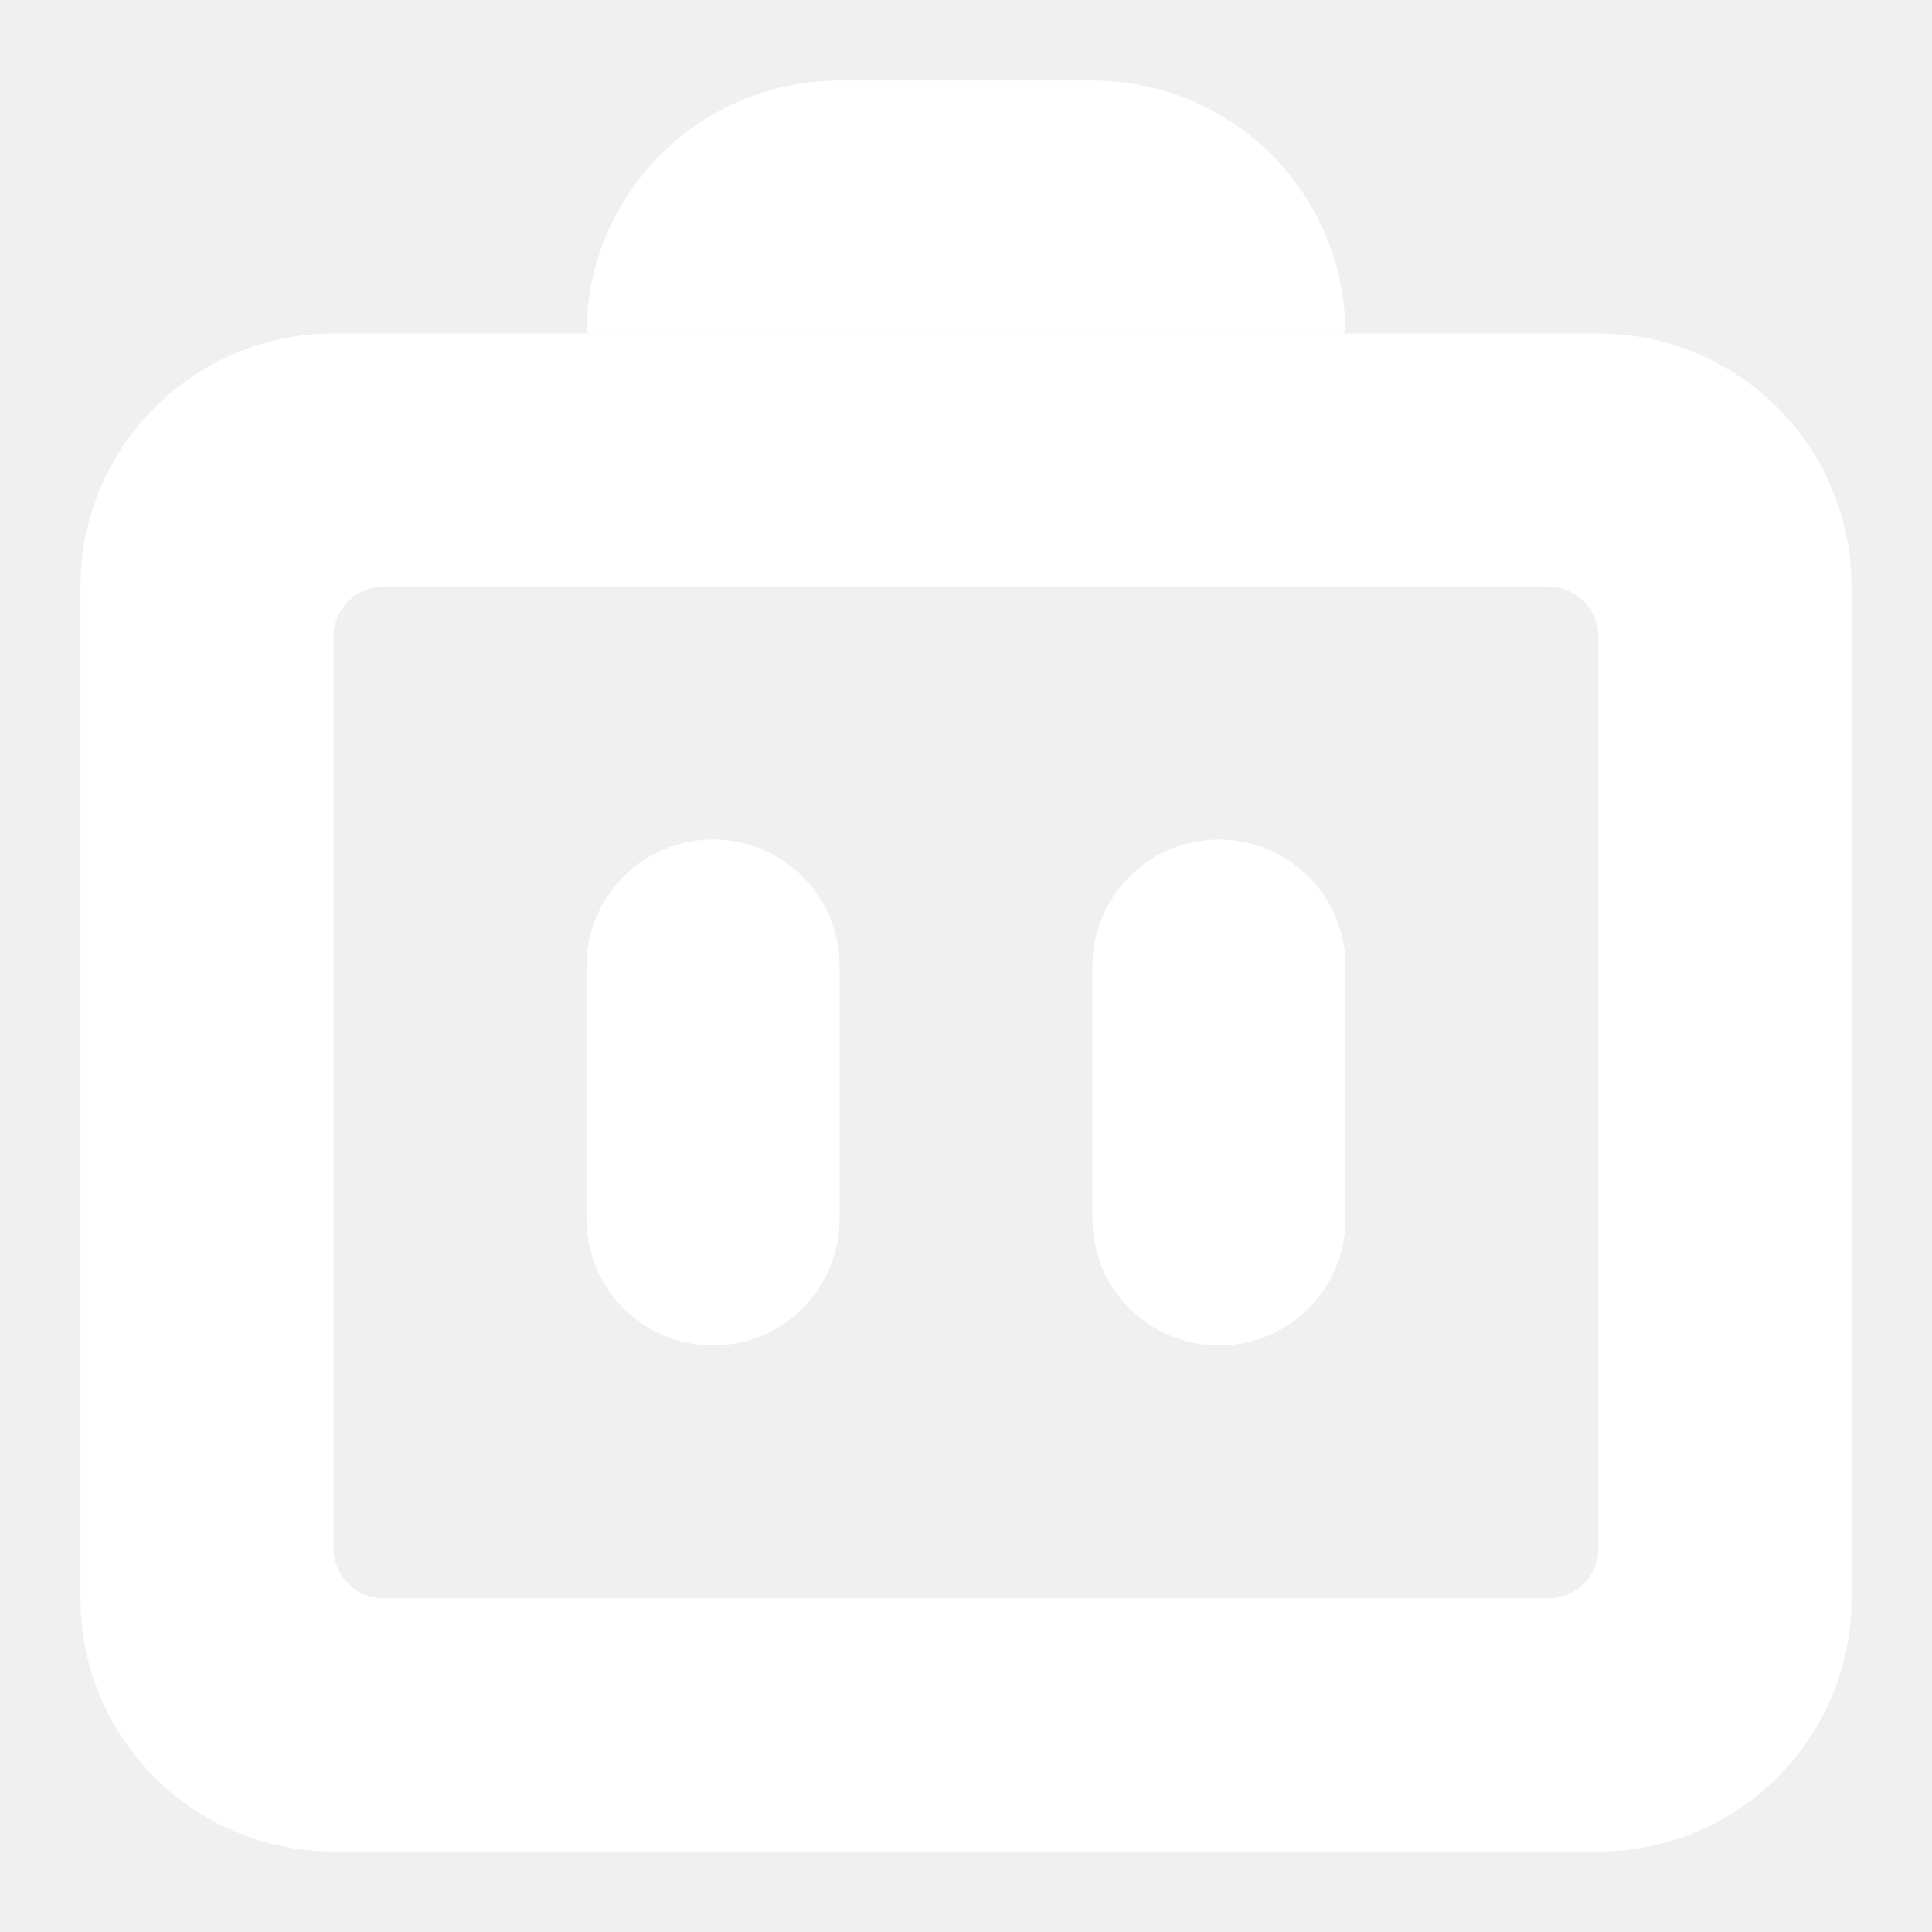
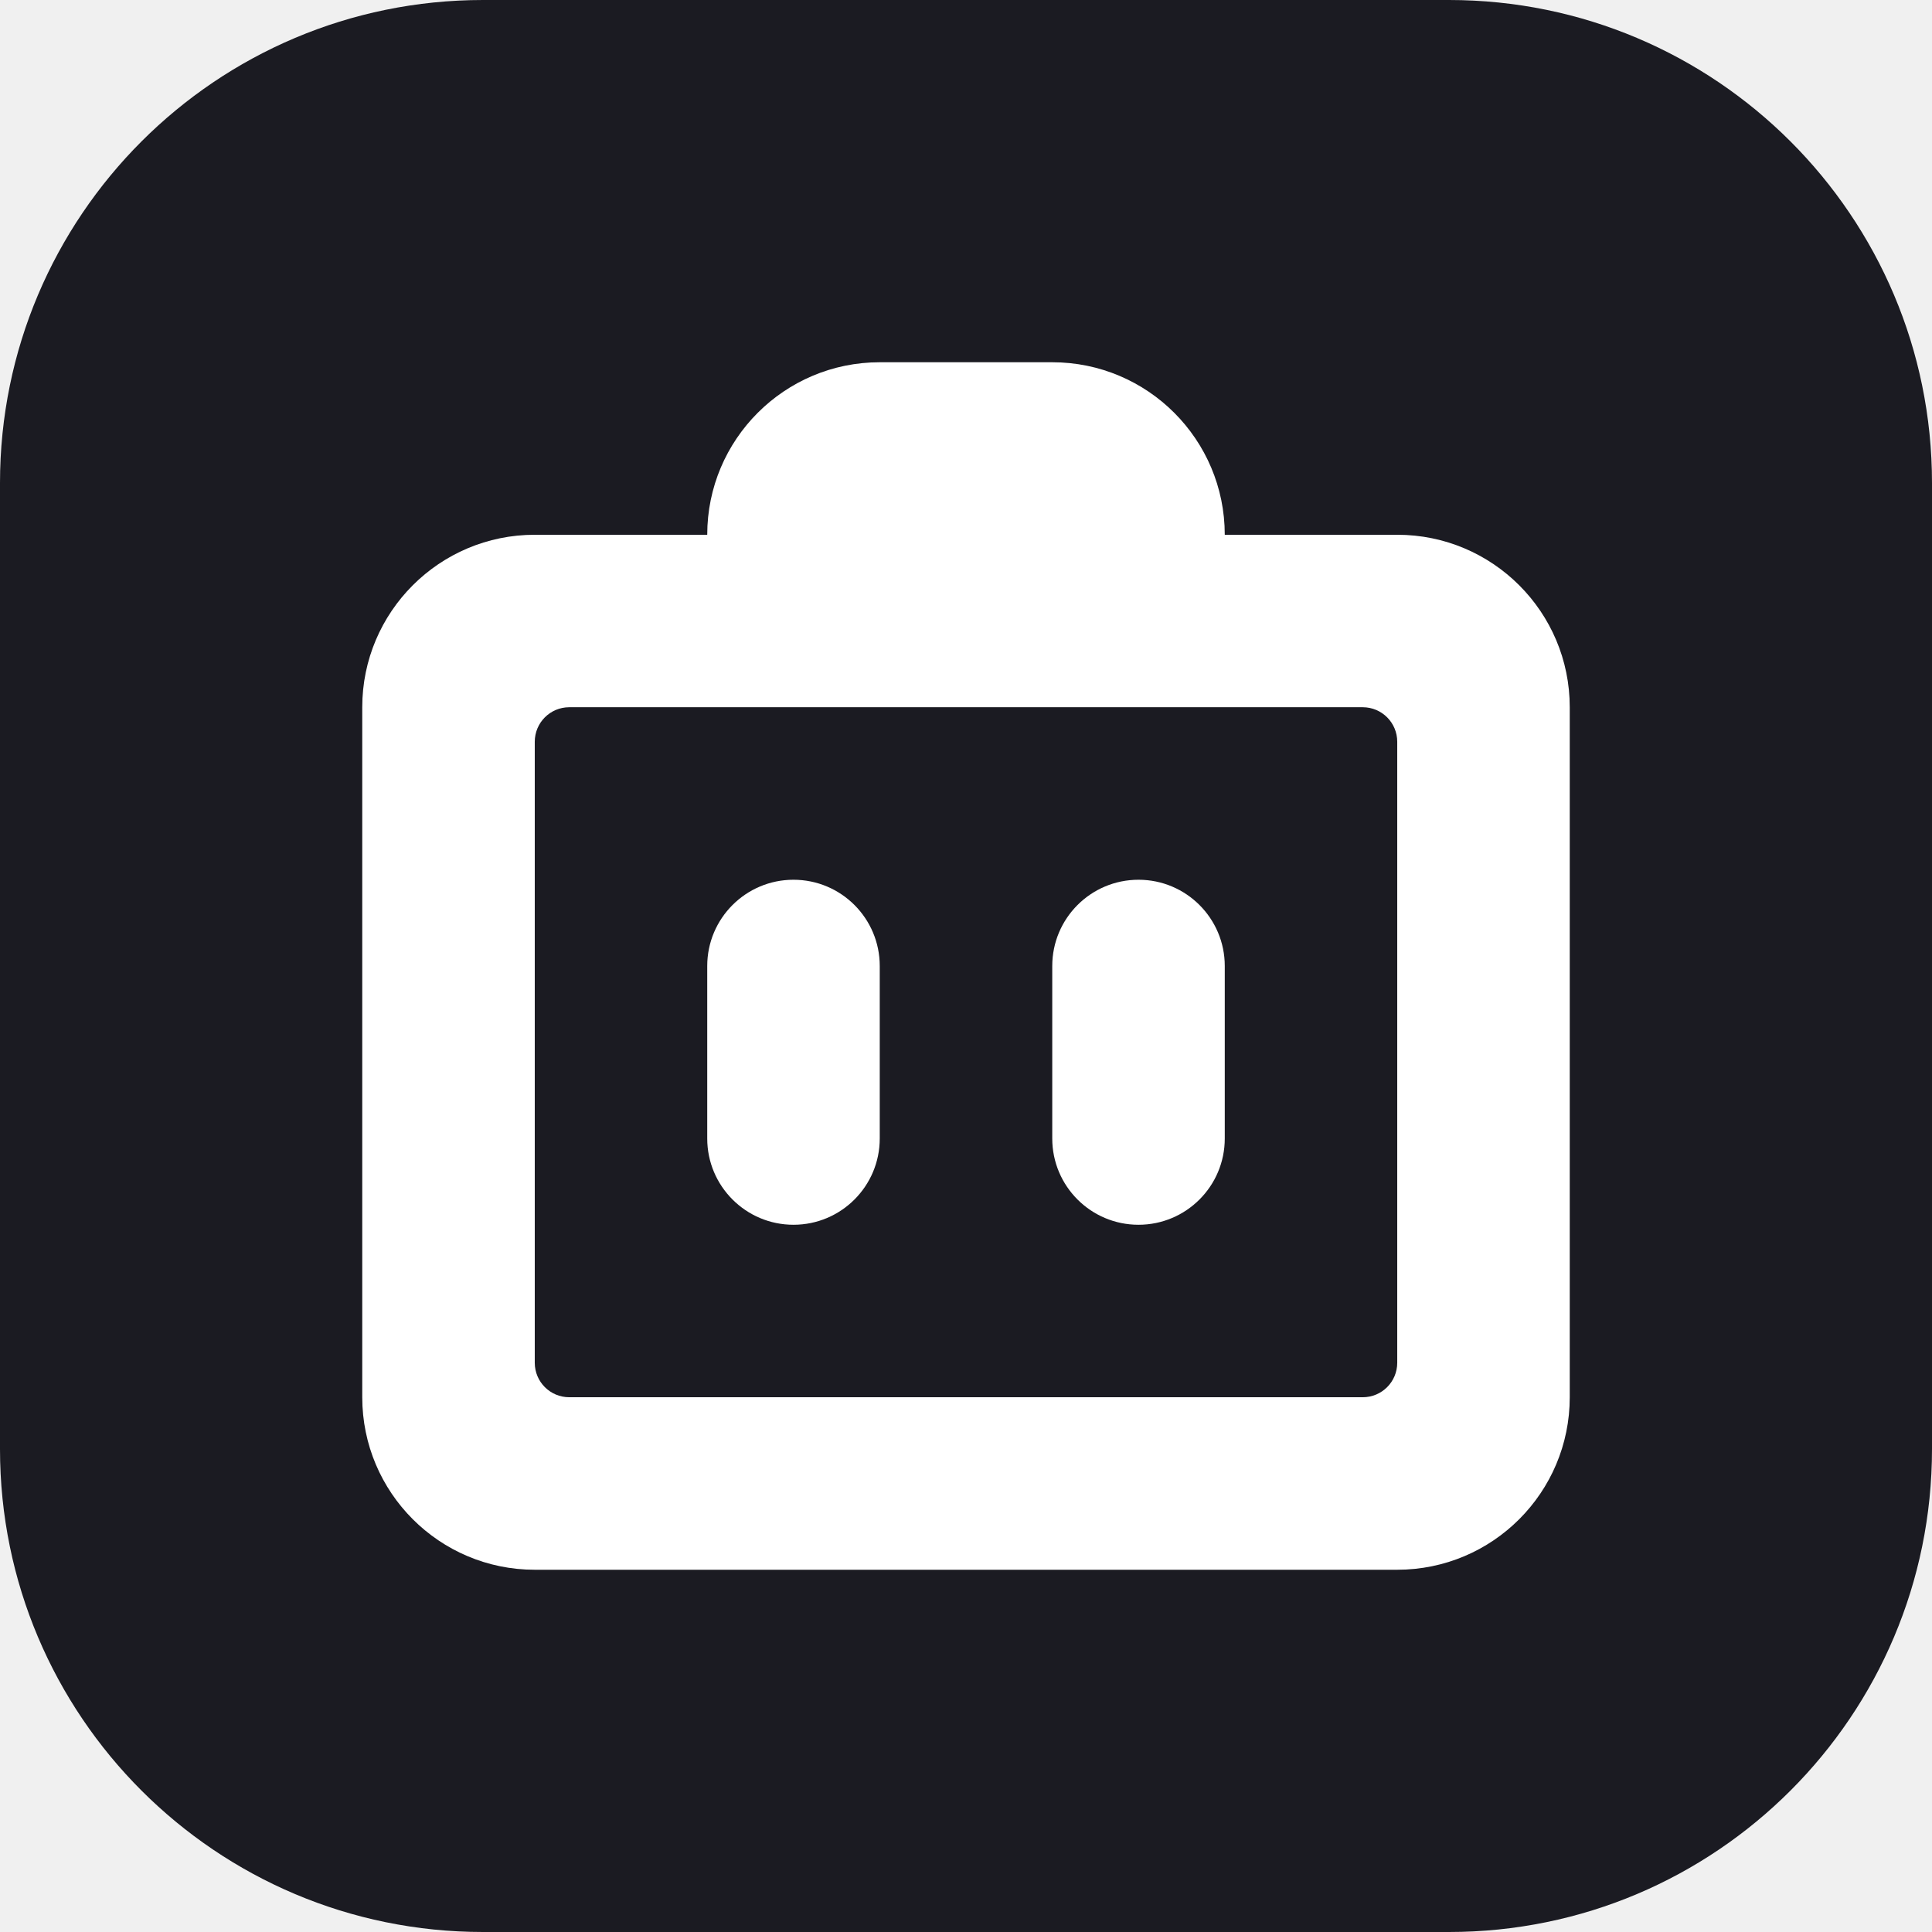
- <svg xmlns="http://www.w3.org/2000/svg" width="24" height="24" viewBox="0 0 24 24" fill="none">
-   <path fill-rule="evenodd" clip-rule="evenodd" d="M19.857 7.914C19.857 7.567 19.576 7.286 19.229 7.286H4.771C4.424 7.286 4.143 7.567 4.143 7.914L4.143 19.229C4.143 19.576 4.424 19.857 4.771 19.857H19.229C19.576 19.857 19.857 19.576 19.857 19.229V7.914ZM4.143 4.143C2.407 4.143 1 5.55 1 7.286V19.857C1 21.593 2.407 23 4.143 23H19.857C21.593 23 23 21.593 23 19.857V7.286C23 5.55 21.593 4.143 19.857 4.143H4.143Z" fill="white" />
-   <path d="M7.286 4.143C7.286 2.407 8.693 1 10.429 1H13.571C15.307 1 16.714 2.407 16.714 4.143H7.286Z" fill="white" />
-   <path d="M7.286 12C7.286 11.132 7.989 10.429 8.857 10.429C9.725 10.429 10.429 11.132 10.429 12V15.143C10.429 16.011 9.725 16.714 8.857 16.714C7.989 16.714 7.286 16.011 7.286 15.143V12Z" fill="white" />
-   <path d="M13.571 12C13.571 11.132 14.275 10.429 15.143 10.429C16.011 10.429 16.714 11.132 16.714 12V15.143C16.714 16.011 16.011 16.714 15.143 16.714C14.275 16.714 13.571 16.011 13.571 15.143V12Z" fill="white" />
+ <svg xmlns="http://www.w3.org/2000/svg" width="48" height="48" viewBox="0 0 48 48" fill="none">
+   <rect width="48" height="48" rx="12" fill="#1B1B22" />
+   <path fill-rule="evenodd" clip-rule="evenodd" d="M34.714 18.429C34.714 17.955 34.331 17.571 33.857 17.571H14.143C13.669 17.571 13.286 17.955 13.286 18.429L13.286 33.857C13.286 34.331 13.669 34.714 14.143 34.714H33.857C34.331 34.714 34.714 34.331 34.714 33.857V18.429ZM13.286 13.286C10.919 13.286 9 15.204 9 17.571V34.714C9 37.081 10.919 39 13.286 39H34.714C37.081 39 39 37.081 39 34.714V17.571C39 15.204 37.081 13.286 34.714 13.286H13.286Z" fill="white" />
+   <path d="M17.571 13.286C17.571 10.919 19.49 9 21.857 9H26.143C28.51 9 30.429 10.919 30.429 13.286H17.571Z" fill="white" />
+   <path d="M17.571 24C17.571 22.817 18.531 21.857 19.714 21.857C20.898 21.857 21.857 22.817 21.857 24V28.286C21.857 29.469 20.898 30.429 19.714 30.429C18.531 30.429 17.571 29.469 17.571 28.286V24Z" fill="white" />
+   <path d="M26.143 24C26.143 22.817 27.102 21.857 28.286 21.857C29.469 21.857 30.429 22.817 30.429 24V28.286C30.429 29.469 29.469 30.429 28.286 30.429C27.102 30.429 26.143 29.469 26.143 28.286V24Z" fill="white" />
</svg>
